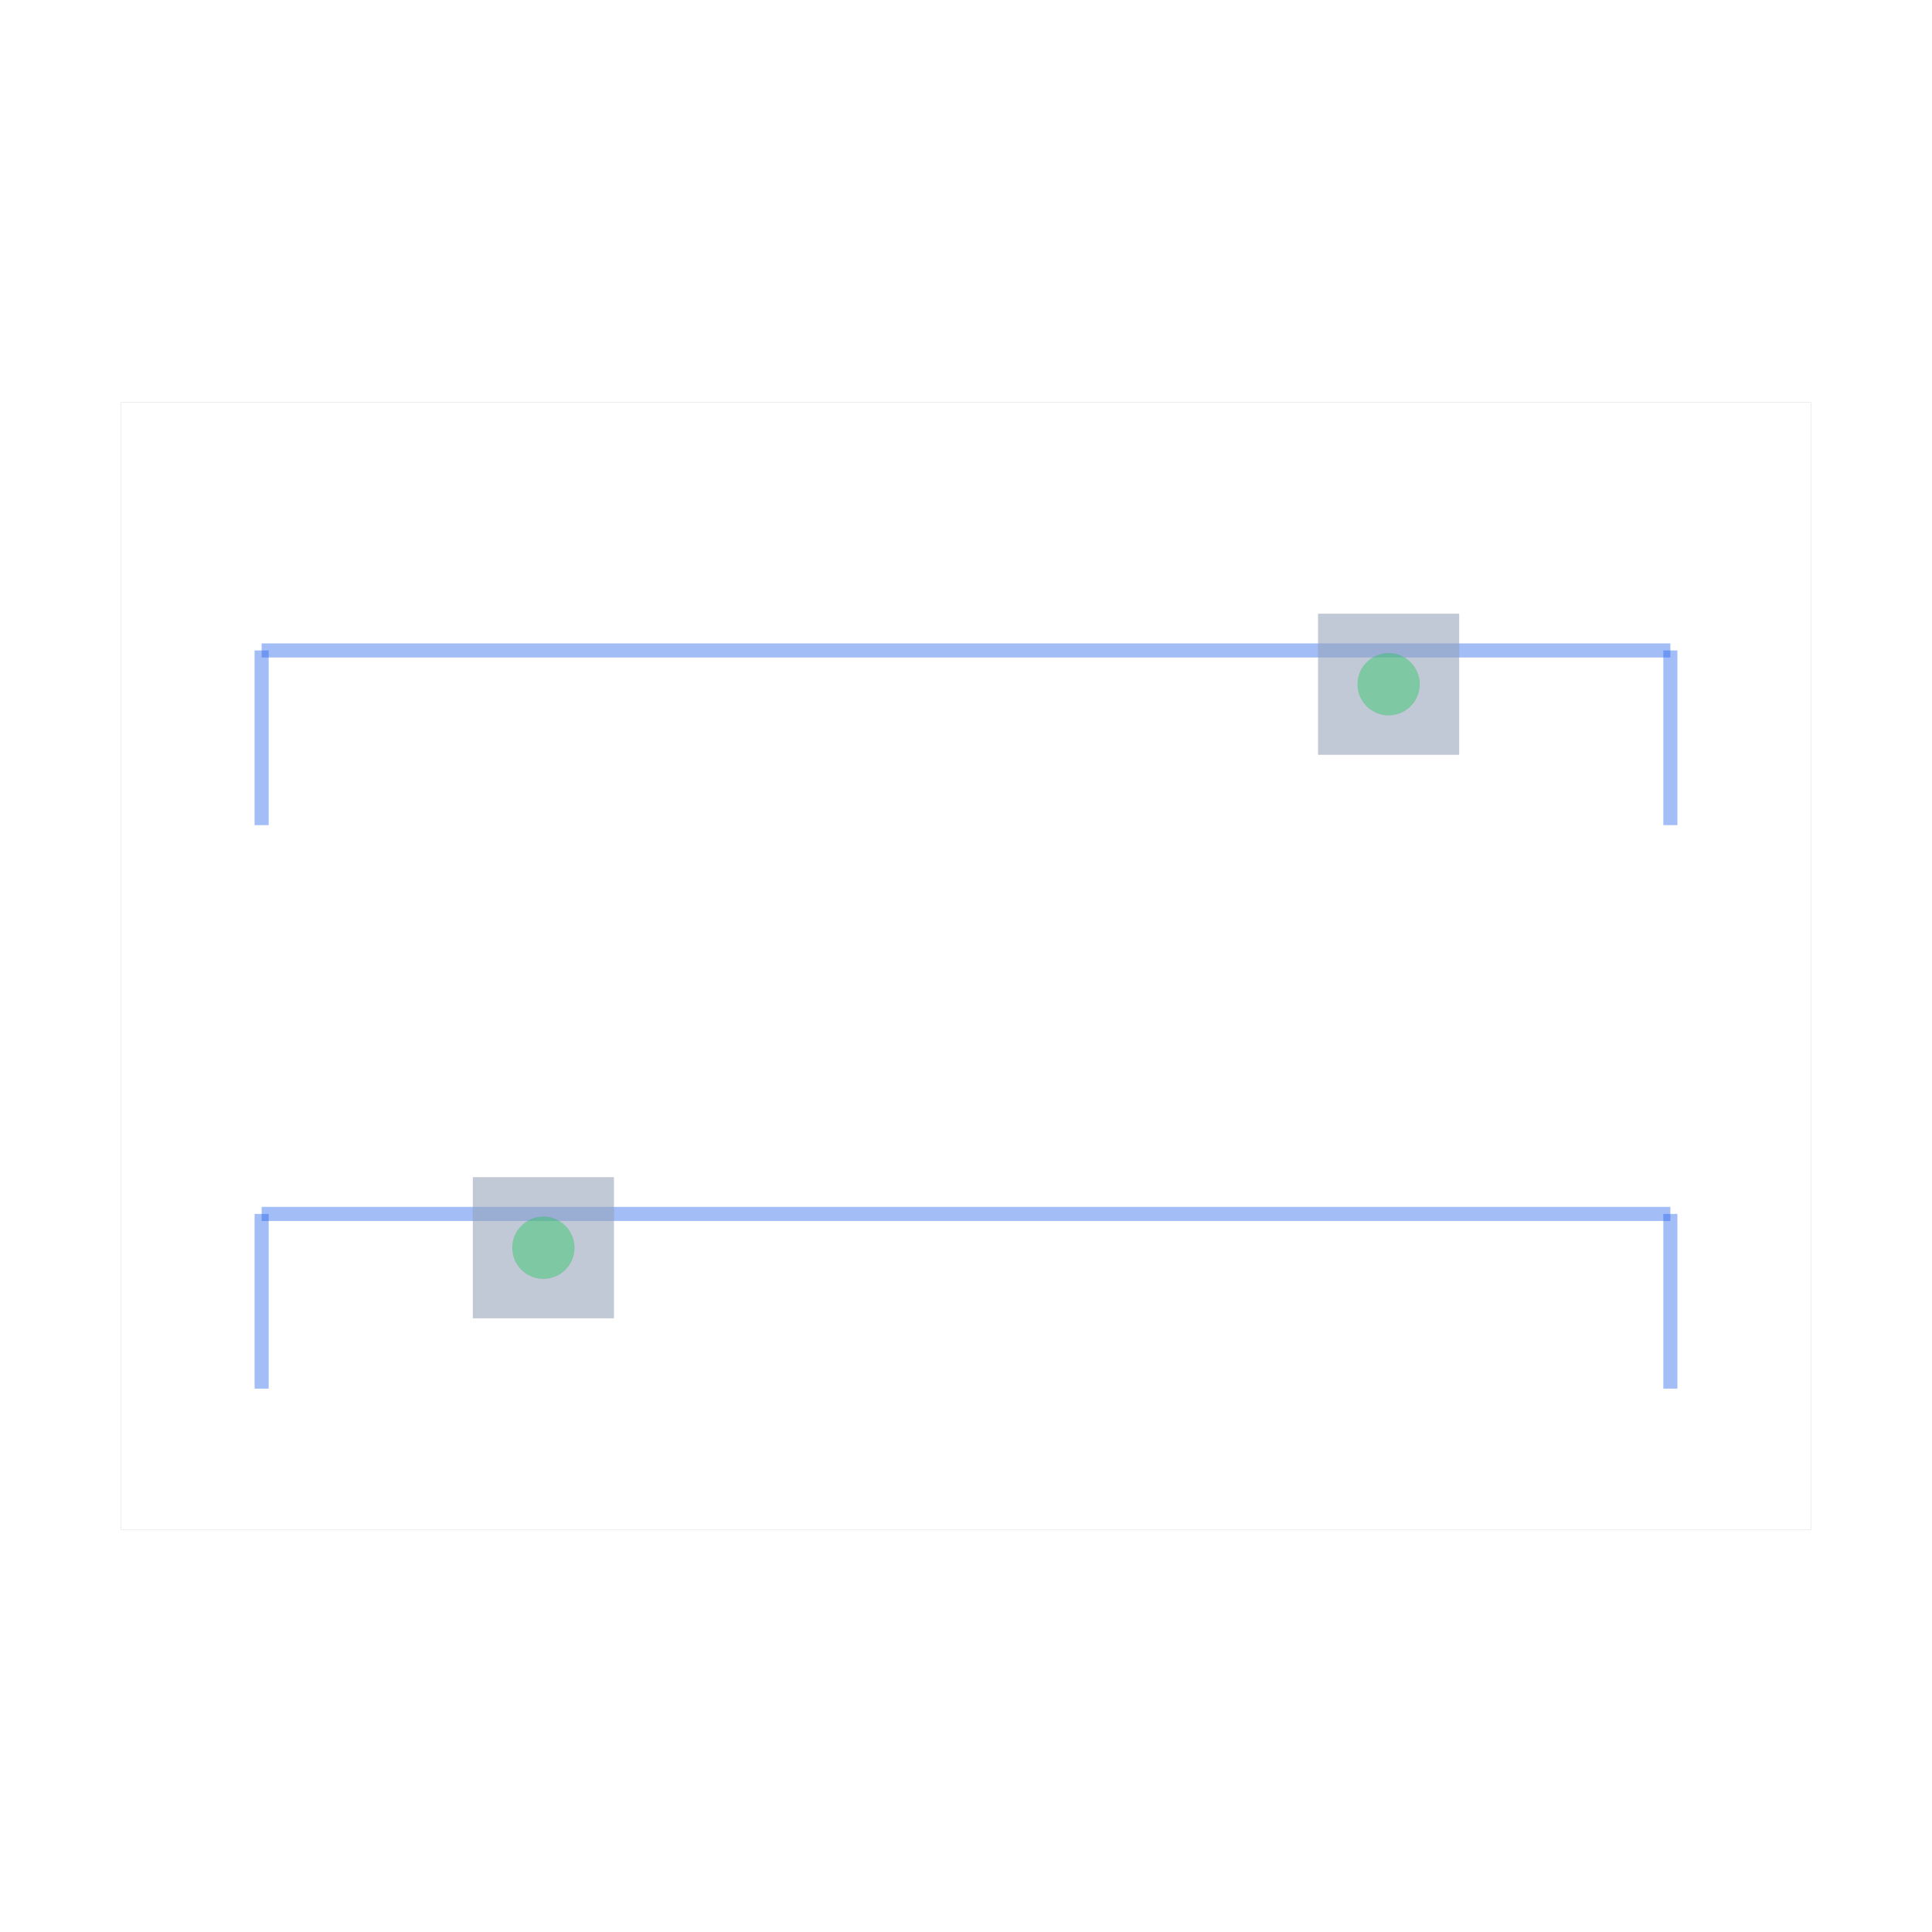
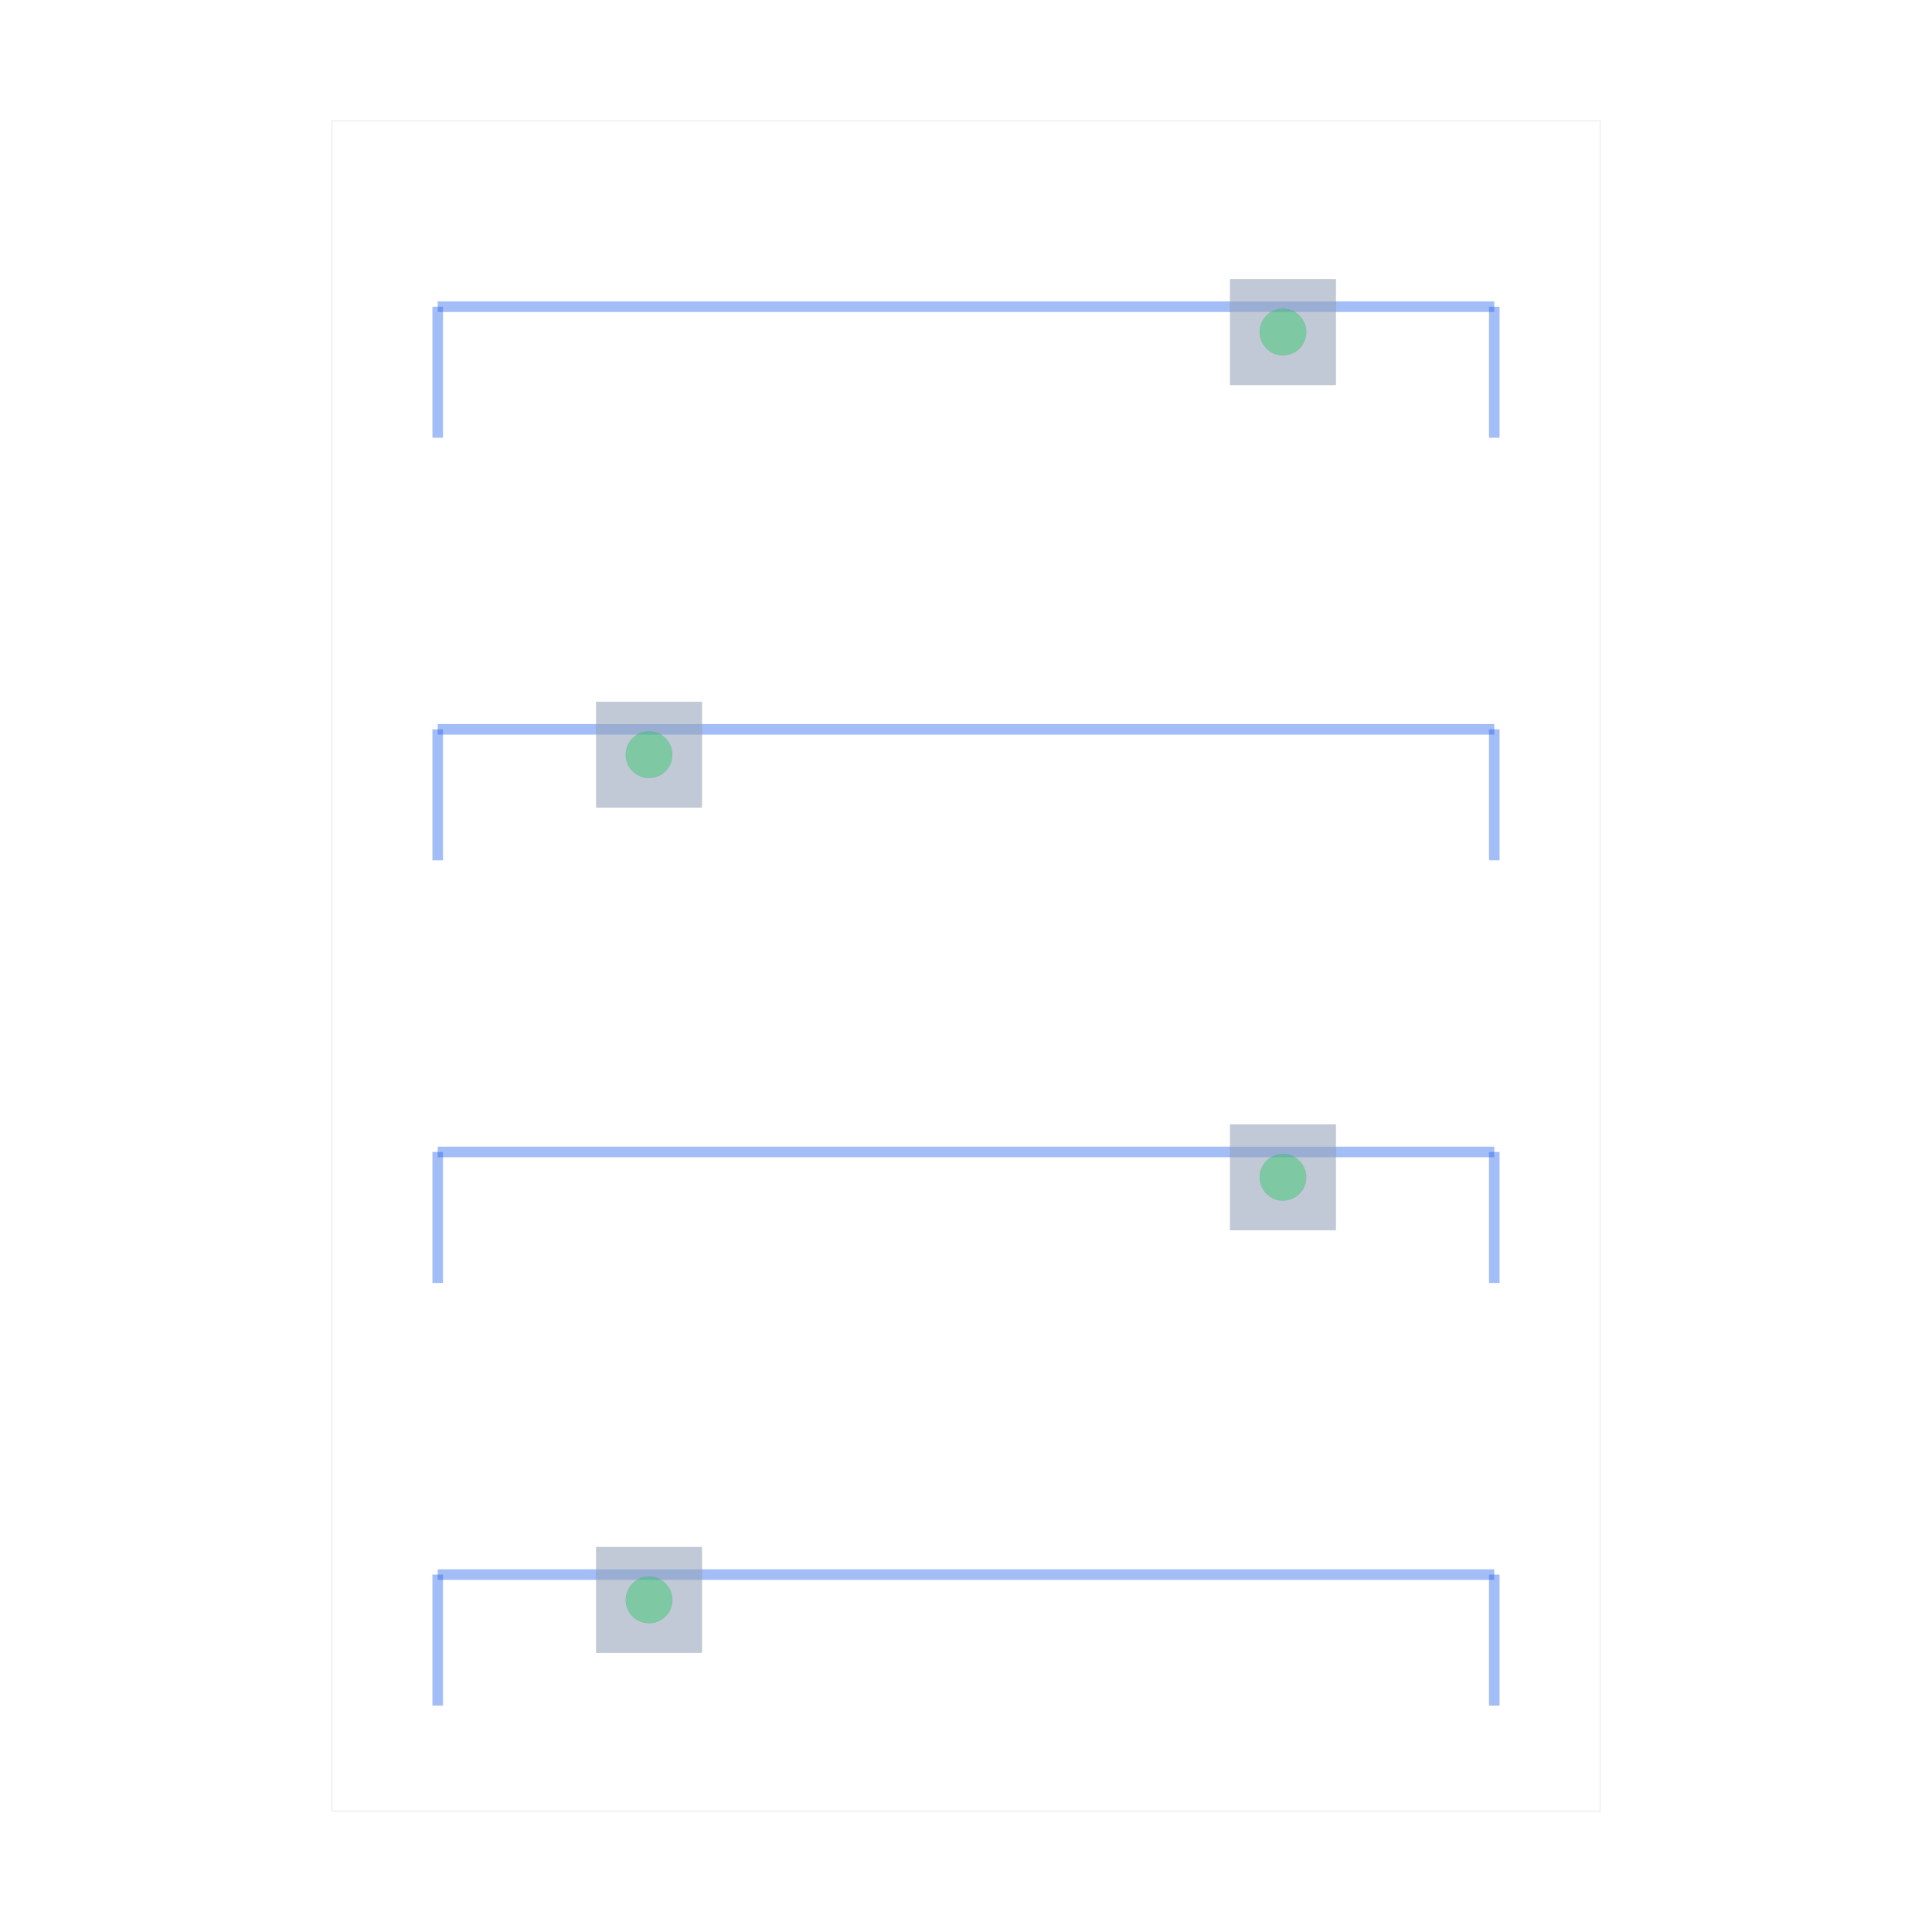
<svg xmlns="http://www.w3.org/2000/svg" width="640" height="640" viewBox="0 0 640 640">
  <rect width="100%" height="100%" fill="white" />
  <g>
-     <polyline data-points="0,-1 0,0.24000000000000005" data-type="line" data-label="A z0" points="86.667,460 86.667,402.133" fill="none" stroke="rgba(37, 99, 235, 0.42)" stroke-width="4.667" />
+     <polyline data-points="0,-1 0,0.24000000000000005" data-type="line" data-label="A z0" points="145,565 145,521.6" fill="none" stroke="rgba(37, 99, 235, 0.42)" stroke-width="3.5" />
  </g>
  <g>
-     <polyline data-points="0,0.24000000000000005 5,0.24000000000000005" data-type="line" data-label="A z0" points="86.667,402.133 320,402.133" fill="none" stroke="rgba(37, 99, 235, 0.42)" stroke-width="4.667" />
+     <polyline data-points="0,0.24000000000000005 5,0.24000000000000005" data-type="line" data-label="A z0" points="145,521.6 320,521.6" fill="none" stroke="rgba(37, 99, 235, 0.42)" stroke-width="3.5" />
  </g>
  <g>
-     <polyline data-points="5,0.24000000000000005 10,0.24000000000000005" data-type="line" data-label="A z0" points="320,402.133 553.333,402.133" fill="none" stroke="rgba(37, 99, 235, 0.42)" stroke-width="4.667" />
+     <polyline data-points="5,0.24000000000000005 10,0.24000000000000005" data-type="line" data-label="A z0" points="320,521.6 495,521.6" fill="none" stroke="rgba(37, 99, 235, 0.42)" stroke-width="3.5" />
  </g>
  <g>
-     <polyline data-points="10,0.24000000000000005 10,-1" data-type="line" data-label="A z0" points="553.333,402.133 553.333,460" fill="none" stroke="rgba(37, 99, 235, 0.42)" stroke-width="4.667" />
+     <polyline data-points="10,0.24000000000000005 10,-1" data-type="line" data-label="A z0" points="495,521.6 495,565" fill="none" stroke="rgba(37, 99, 235, 0.42)" stroke-width="3.5" />
  </g>
  <g>
-     <polyline data-points="0,3 0,4.24" data-type="line" data-label="B z0" points="86.667,273.333 86.667,215.467" fill="none" stroke="rgba(37, 99, 235, 0.42)" stroke-width="4.667" />
+     <polyline data-points="0,3 0,4.24" data-type="line" data-label="B z0" points="145,425 145,381.6" fill="none" stroke="rgba(37, 99, 235, 0.42)" stroke-width="3.5" />
  </g>
  <g>
-     <polyline data-points="0,4.24 5,4.24" data-type="line" data-label="B z0" points="86.667,215.467 320,215.467" fill="none" stroke="rgba(37, 99, 235, 0.42)" stroke-width="4.667" />
+     <polyline data-points="0,4.24 5,4.24" data-type="line" data-label="B z0" points="145,381.6 320,381.6" fill="none" stroke="rgba(37, 99, 235, 0.42)" stroke-width="3.5" />
  </g>
  <g>
-     <polyline data-points="5,4.24 10,4.24" data-type="line" data-label="B z0" points="320,215.467 553.333,215.467" fill="none" stroke="rgba(37, 99, 235, 0.42)" stroke-width="4.667" />
+     <polyline data-points="5,4.24 10,4.24" data-type="line" data-label="B z0" points="320,381.6 495,381.6" fill="none" stroke="rgba(37, 99, 235, 0.42)" stroke-width="3.5" />
  </g>
  <g>
-     <polyline data-points="10,4.24 10,3" data-type="line" data-label="B z0" points="553.333,215.467 553.333,273.333" fill="none" stroke="rgba(37, 99, 235, 0.42)" stroke-width="4.667" />
+     <polyline data-points="10,4.24 10,3" data-type="line" data-label="B z0" points="495,381.6 495,425" fill="none" stroke="rgba(37, 99, 235, 0.42)" stroke-width="3.5" />
  </g>
  <g>
-     <rect data-type="rect" data-label="board bounds" data-x="5" data-y="2" x="40" y="133.333" width="560" height="373.333" fill="rgba(255, 255, 255, 0)" stroke="#0f172a" stroke-width="0.021" />
+     <polyline data-points="0,7 0,8.24" data-type="line" data-label="C z0" points="145,285 145,241.6" fill="none" stroke="rgba(37, 99, 235, 0.42)" stroke-width="3.5" />
  </g>
  <g>
-     <rect data-type="rect" data-label="pad_a" data-x="2" data-y="0" x="156.667" y="390" width="46.667" height="46.667" fill="rgba(148, 163, 184, 0.58)" stroke="#64748b" stroke-width="0.021" />
+     <polyline data-points="0,8.24 5,8.24" data-type="line" data-label="C z0" points="145,241.6 320,241.6" fill="none" stroke="rgba(37, 99, 235, 0.42)" stroke-width="3.5" />
  </g>
  <g>
-     <rect data-type="rect" data-label="pad_b" data-x="8" data-y="4" x="436.667" y="203.333" width="46.667" height="46.667" fill="rgba(148, 163, 184, 0.58)" stroke="#64748b" stroke-width="0.021" />
+     <polyline data-points="5,8.24 10,8.24" data-type="line" data-label="C z0" points="320,241.6 495,241.6" fill="none" stroke="rgba(37, 99, 235, 0.42)" stroke-width="3.5" />
  </g>
-   <circle data-type="circle" data-label="" data-x="2" data-y="0" cx="180" cy="413.333" r="10.267" fill="rgba(34, 197, 94, 0.42)" stroke="#16a34a" stroke-width="0.021" />
-   <circle data-type="circle" data-label="" data-x="8" data-y="4" cx="460" cy="226.667" r="10.267" fill="rgba(34, 197, 94, 0.42)" stroke="#16a34a" stroke-width="0.021" />
+   <g>
+     <polyline data-points="10,8.24 10,7" data-type="line" data-label="C z0" points="495,241.6 495,285" fill="none" stroke="rgba(37, 99, 235, 0.42)" stroke-width="3.5" />
+   </g>
+   <g>
+     <polyline data-points="0,11 0,12.24" data-type="line" data-label="D z0" points="145,145 145,101.6" fill="none" stroke="rgba(37, 99, 235, 0.42)" stroke-width="3.5" />
+   </g>
+   <g>
+     <polyline data-points="0,12.24 5,12.24" data-type="line" data-label="D z0" points="145,101.6 320,101.6" fill="none" stroke="rgba(37, 99, 235, 0.42)" stroke-width="3.5" />
+   </g>
+   <g>
+     <polyline data-points="5,12.24 10,12.24" data-type="line" data-label="D z0" points="320,101.6 495,101.6" fill="none" stroke="rgba(37, 99, 235, 0.42)" stroke-width="3.5" />
+   </g>
+   <g>
+     <polyline data-points="10,12.24 10,11" data-type="line" data-label="D z0" points="495,101.6 495,145" fill="none" stroke="rgba(37, 99, 235, 0.42)" stroke-width="3.5" />
+   </g>
+   <g>
+     <rect data-type="rect" data-label="board bounds" data-x="5" data-y="6" x="110" y="40" width="420" height="560" fill="rgba(255, 255, 255, 0)" stroke="#0f172a" stroke-width="0.029" />
+   </g>
+   <g>
+     <rect data-type="rect" data-label="pad_a" data-x="2" data-y="0" x="197.5" y="512.5" width="35" height="35" fill="rgba(148, 163, 184, 0.58)" stroke="#64748b" stroke-width="0.029" />
+   </g>
+   <g>
+     <rect data-type="rect" data-label="pad_b" data-x="8" data-y="4" x="407.5" y="372.5" width="35" height="35" fill="rgba(148, 163, 184, 0.58)" stroke="#64748b" stroke-width="0.029" />
+   </g>
+   <g>
+     <rect data-type="rect" data-label="pad_c" data-x="2" data-y="8" x="197.5" y="232.5" width="35" height="35" fill="rgba(148, 163, 184, 0.58)" stroke="#64748b" stroke-width="0.029" />
+   </g>
+   <g>
+     <rect data-type="rect" data-label="pad_d" data-x="8" data-y="12" x="407.5" y="92.5" width="35" height="35" fill="rgba(148, 163, 184, 0.58)" stroke="#64748b" stroke-width="0.029" />
+   </g>
+   <circle data-type="circle" data-label="" data-x="2" data-y="0" cx="215" cy="530" r="7.7" fill="rgba(34, 197, 94, 0.42)" stroke="#16a34a" stroke-width="0.029" />
+   <circle data-type="circle" data-label="" data-x="8" data-y="4" cx="425" cy="390" r="7.7" fill="rgba(34, 197, 94, 0.42)" stroke="#16a34a" stroke-width="0.029" />
+   <circle data-type="circle" data-label="" data-x="2" data-y="8" cx="215" cy="250" r="7.7" fill="rgba(34, 197, 94, 0.42)" stroke="#16a34a" stroke-width="0.029" />
+   <circle data-type="circle" data-label="" data-x="8" data-y="12" cx="425" cy="110" r="7.7" fill="rgba(34, 197, 94, 0.42)" stroke="#16a34a" stroke-width="0.029" />
  <g id="crosshair" style="display: none">
    <line id="crosshair-h" y1="0" y2="640" stroke="#666" stroke-width="0.5" />
    <line id="crosshair-v" x1="0" x2="640" stroke="#666" stroke-width="0.5" />
    <text id="coordinates" font-family="monospace" font-size="12" fill="#666" />
  </g>
</svg>
